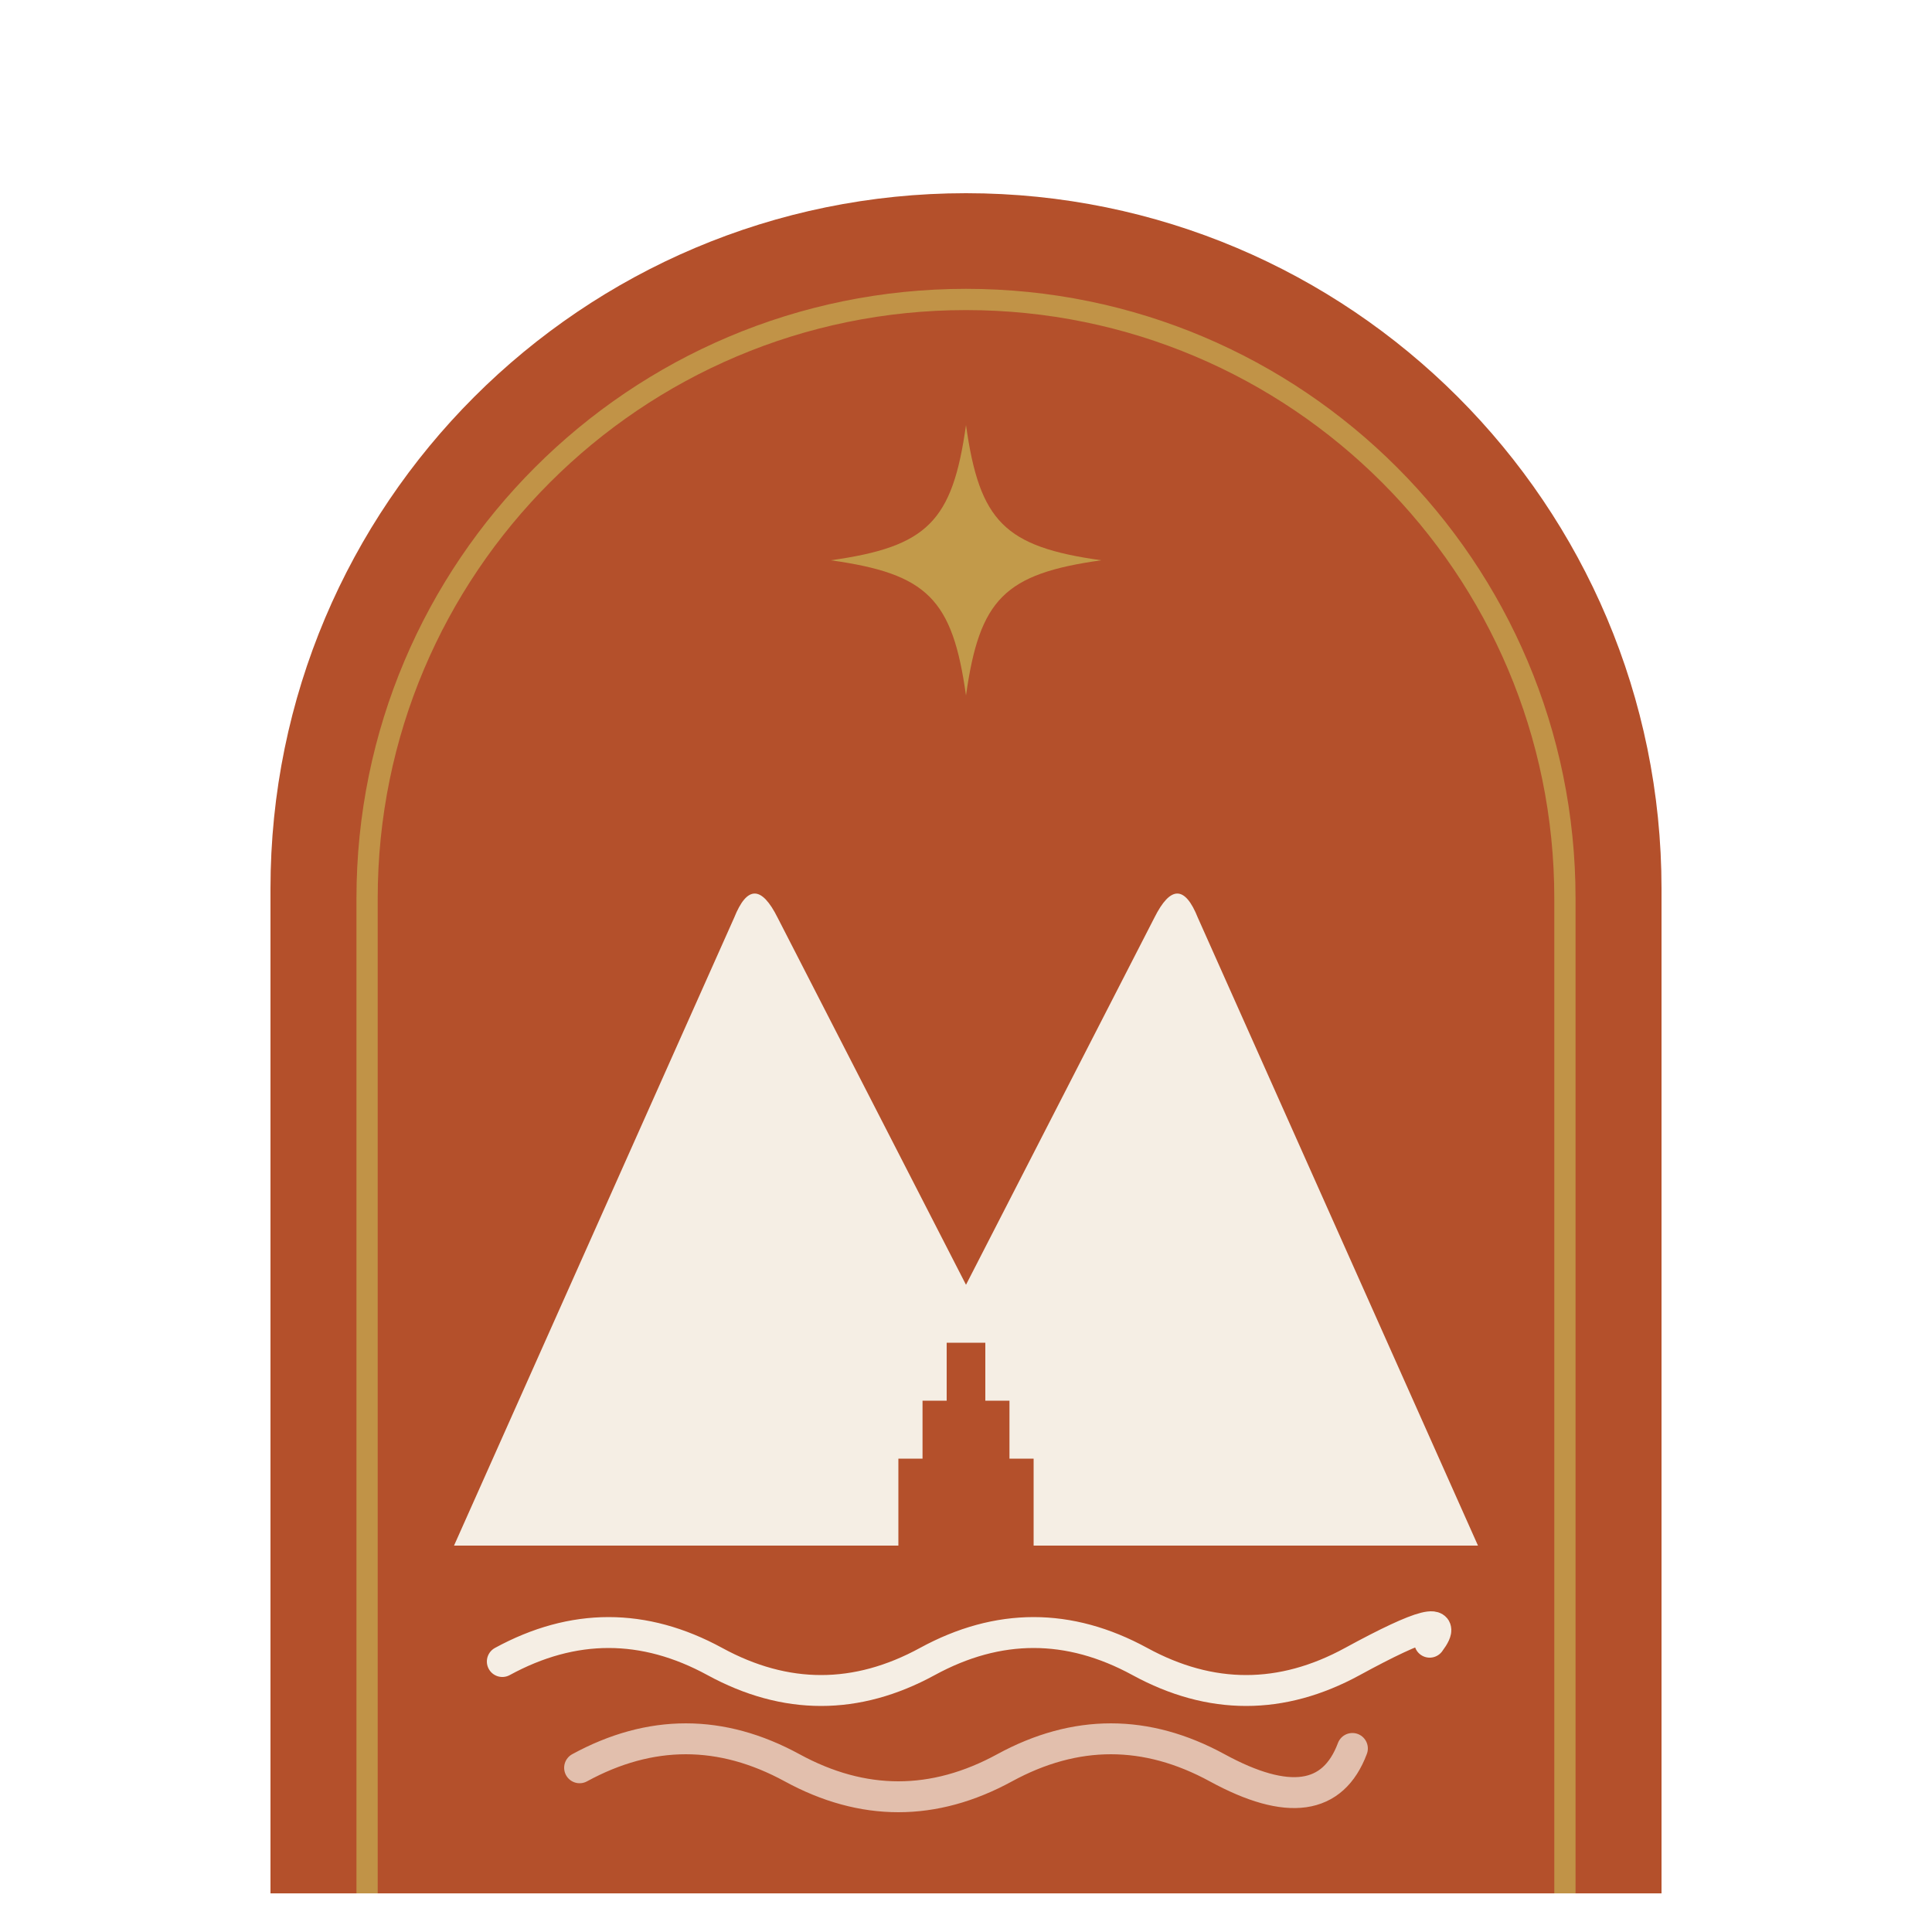
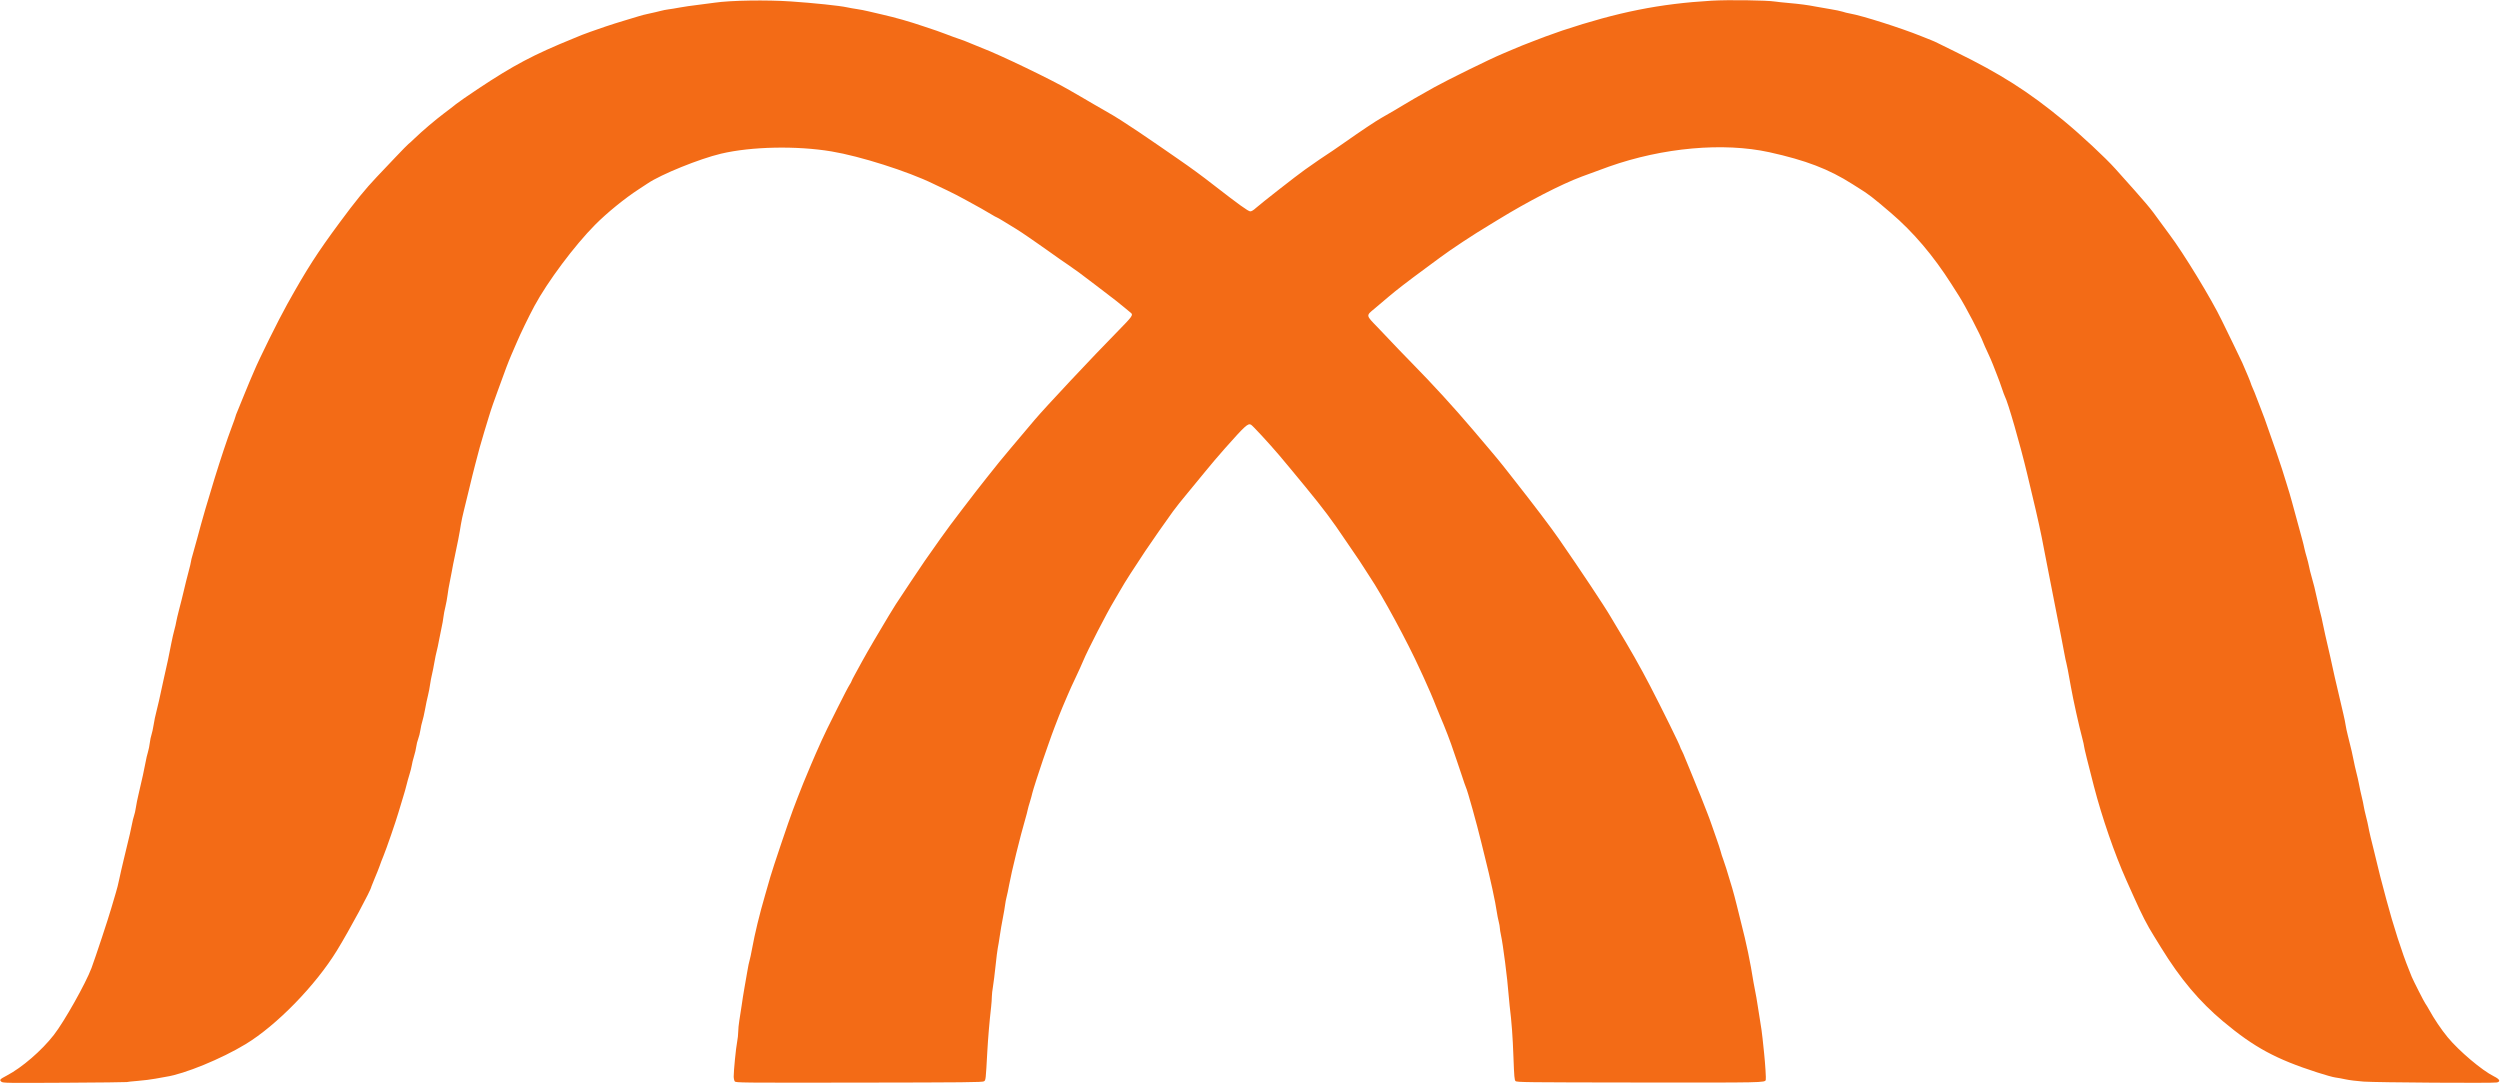
- <svg xmlns="http://www.w3.org/2000/svg" viewBox="0 0 200 200" width="200" height="200">
-   <path d="M28 196 V92 A72 72 0 0 1 172 92 V196 Z" fill="#B4502B" />
-   <path d="M38 196 V93 A62 62 0 0 1 162 93 V196" fill="none" stroke="#C29A4A" stroke-width="2.2" opacity=".9" />
-   <path d="M47 160 L76 95 Q78 90 80.5 95 L100 133 L119.5 95 Q122 90 124 95 L153 160 Z" fill="#F5EEE4" />
-   <path d="M93 160 V151 H95.5 V145 H98 V139 H102 V145 H104.5 V151 H107 V160 Z" fill="#B4502B" />
-   <path d="M100 44 C101.4 54 104 56.6 114 58 C104 59.4 101.4 62 100 72 C98.6 62 96 59.4 86 58 C96 56.6 98.6 54 100 44 Z" fill="#C29A4A" />
-   <path d="M52 172 Q63 166 74 172 T96 172 T118 172 T140 172 T148 170" fill="none" stroke="#F5EEE4" stroke-width="3.2" stroke-linecap="round" />
-   <path d="M60 183 Q71 177 82 183 T104 183 T126 183 T140 181" fill="none" stroke="#F5EEE4" stroke-width="3.2" stroke-linecap="round" opacity=".7" />
+ <svg xmlns="http://www.w3.org/2000/svg" viewBox="0 0 560 243" width="560" height="243">
+   <g transform="translate(0 0)">
+     <path transform="translate(0.00 0.00) scale(1.01449) translate(-22 -18)" d="M50.00 256.92 C50.06 256.88 51.16 256.76 52.43 256.66 C53.71 256.56 55.46 256.34 56.33 256.17 C57.20 256.00 58.25 255.81 58.67 255.75 C62.72 255.14 70.87 251.80 76.23 248.55 C83.08 244.40 91.69 235.57 96.42 227.83 C99.13 223.41 104.00 214.37 104.00 213.76 C104.00 213.71 104.33 212.88 104.74 211.92 C105.15 210.97 105.63 209.75 105.82 209.22 C106.00 208.68 106.37 207.70 106.65 207.04 C107.29 205.51 109.39 199.42 110.00 197.33 C110.26 196.46 110.70 195.00 110.98 194.08 C111.27 193.17 111.62 191.93 111.76 191.33 C111.90 190.74 112.19 189.69 112.41 189.00 C112.63 188.31 112.86 187.41 112.92 187.00 C112.97 186.59 113.20 185.69 113.41 185.00 C113.63 184.31 113.85 183.35 113.91 182.86 C113.97 182.37 114.16 181.60 114.34 181.14 C114.52 180.68 114.74 179.80 114.83 179.17 C114.92 178.54 115.11 177.69 115.25 177.27 C115.39 176.86 115.66 175.67 115.85 174.64 C116.03 173.60 116.33 172.19 116.51 171.50 C116.68 170.81 116.89 169.72 116.97 169.08 C117.06 168.44 117.24 167.47 117.38 166.92 C117.51 166.37 117.76 165.17 117.91 164.25 C118.07 163.33 118.30 162.21 118.43 161.75 C118.56 161.29 118.77 160.28 118.91 159.50 C119.05 158.72 119.31 157.45 119.48 156.67 C119.66 155.89 119.85 154.80 119.91 154.25 C119.97 153.70 120.16 152.69 120.34 152.00 C120.51 151.31 120.73 150.11 120.83 149.33 C120.92 148.55 121.12 147.39 121.26 146.75 C121.40 146.11 121.62 144.95 121.76 144.17 C121.89 143.39 122.18 141.92 122.40 140.92 C122.94 138.47 123.50 135.57 123.76 133.83 C123.89 133.05 124.17 131.70 124.40 130.83 C124.62 129.96 125.15 127.79 125.58 126.00 C126.00 124.21 126.60 121.77 126.92 120.58 C127.24 119.39 127.68 117.70 127.91 116.83 C128.15 115.96 128.60 114.39 128.93 113.33 C129.26 112.28 129.70 110.82 129.92 110.08 C130.13 109.35 130.55 108.08 130.84 107.25 C131.14 106.42 131.63 105.08 131.92 104.25 C133.54 99.74 134.25 97.88 134.92 96.33 C135.26 95.55 135.74 94.43 136.00 93.83 C136.91 91.68 138.69 88.01 139.99 85.58 C142.89 80.19 148.88 72.18 153.39 67.64 C156.03 64.98 159.95 61.79 163.08 59.76 C163.91 59.22 164.77 58.66 165.00 58.50 C167.95 56.50 176.47 53.05 181.22 51.93 C187.90 50.35 197.89 50.15 205.58 51.43 C211.91 52.48 222.45 55.83 228.08 58.58 C228.72 58.89 230.11 59.55 231.17 60.05 C232.22 60.54 234.13 61.53 235.42 62.25 C236.70 62.96 238.16 63.77 238.67 64.04 C239.17 64.32 240.12 64.87 240.78 65.27 C241.44 65.67 242.03 66.00 242.10 66.00 C242.16 66.00 242.86 66.40 243.65 66.89 C244.44 67.38 245.61 68.09 246.25 68.48 C246.89 68.87 248.17 69.71 249.08 70.35 C250.00 70.99 250.94 71.64 251.17 71.80 C251.40 71.95 252.49 72.72 253.59 73.50 C254.68 74.28 255.77 75.05 256.00 75.21 C256.23 75.37 257.02 75.91 257.75 76.41 C259.73 77.77 260.28 78.17 264.09 81.08 C268.42 84.38 269.03 84.86 270.36 85.97 C270.94 86.46 271.55 86.97 271.71 87.09 C272.25 87.53 272.00 87.89 268.95 90.99 C263.20 96.84 252.80 107.93 250.40 110.77 C245.42 116.65 244.05 118.30 242.60 120.06 C241.70 121.17 240.50 122.67 239.94 123.39 C239.38 124.11 238.31 125.46 237.58 126.39 C236.84 127.32 235.43 129.16 234.44 130.48 C233.45 131.80 232.28 133.34 231.85 133.90 C231.15 134.80 228.72 138.22 226.20 141.83 C225.32 143.10 221.05 149.50 219.75 151.50 C219.36 152.10 218.69 153.18 218.26 153.92 C217.83 154.65 217.16 155.78 216.77 156.42 C216.38 157.06 215.62 158.33 215.09 159.25 C214.56 160.17 213.88 161.33 213.59 161.83 C213.29 162.34 212.74 163.31 212.37 164.00 C212.01 164.69 211.32 165.94 210.85 166.78 C210.38 167.62 210.00 168.37 210.00 168.45 C210.00 168.53 209.81 168.86 209.59 169.20 C209.36 169.53 208.19 171.78 206.99 174.19 C205.79 176.61 204.74 178.72 204.65 178.89 C204.37 179.40 202.48 183.52 202.08 184.50 C201.87 185.00 201.42 186.05 201.08 186.83 C200.17 188.93 198.54 192.93 198.09 194.17 C197.87 194.76 197.42 195.96 197.08 196.83 C196.27 198.93 192.59 209.82 192.08 211.65 C191.86 212.44 191.35 214.21 190.95 215.58 C189.73 219.74 188.65 224.20 188.08 227.36 C187.85 228.61 187.59 229.84 187.50 230.08 C187.41 230.33 187.18 231.41 187.01 232.47 C186.83 233.54 186.53 235.24 186.35 236.25 C186.17 237.26 185.90 238.95 185.76 240.00 C185.61 241.05 185.38 242.56 185.24 243.36 C185.11 244.15 185.00 245.25 185.00 245.81 C185.00 246.37 184.89 247.37 184.76 248.04 C184.50 249.32 184.00 254.39 184.00 255.68 C184.00 256.09 184.11 256.58 184.23 256.76 C184.47 257.07 184.99 257.08 211.68 257.04 C235.02 257.01 238.94 256.97 239.25 256.76 C239.66 256.50 239.65 256.55 240.00 250.17 C240.17 247.11 240.47 243.58 240.84 240.31 C240.93 239.52 241.00 238.51 241.00 238.06 C241.00 237.62 241.11 236.61 241.25 235.83 C241.38 235.05 241.64 232.99 241.82 231.25 C242.00 229.50 242.22 227.74 242.31 227.33 C242.40 226.92 242.60 225.72 242.75 224.67 C242.90 223.61 243.20 221.85 243.42 220.75 C243.64 219.65 243.86 218.34 243.92 217.83 C243.98 217.33 244.13 216.54 244.25 216.08 C244.38 215.62 244.63 214.42 244.81 213.42 C245.34 210.50 247.29 202.57 248.41 198.75 C248.63 198.02 248.85 197.15 248.91 196.83 C248.97 196.51 249.20 195.69 249.42 195.00 C249.63 194.31 249.86 193.49 249.92 193.17 C250.02 192.65 251.56 187.86 252.27 185.83 C252.42 185.42 252.94 183.92 253.43 182.50 C253.92 181.08 254.56 179.32 254.85 178.58 C255.13 177.85 255.55 176.76 255.78 176.17 C256.00 175.57 256.37 174.67 256.59 174.17 C256.81 173.66 257.32 172.46 257.73 171.50 C258.13 170.54 258.95 168.74 259.55 167.50 C260.14 166.26 260.87 164.65 261.17 163.92 C262.13 161.59 266.38 153.33 267.99 150.67 C268.52 149.80 269.24 148.56 269.60 147.92 C270.17 146.87 272.56 143.13 274.88 139.67 C276.04 137.92 279.68 132.71 280.99 130.92 C281.59 130.09 283.02 128.29 284.17 126.92 C285.32 125.54 287.11 123.37 288.15 122.08 C289.18 120.80 291.13 118.51 292.47 117.00 C296.95 111.96 297.56 111.40 298.23 111.78 C298.62 112.00 302.19 115.87 304.40 118.46 C306.23 120.63 307.19 121.79 310.26 125.52 C314.27 130.41 316.04 132.77 319.00 137.17 C319.77 138.31 320.78 139.79 321.24 140.45 C321.70 141.10 322.50 142.30 323.00 143.10 C323.50 143.90 324.15 144.90 324.43 145.32 C327.15 149.35 332.83 159.83 335.60 165.96 C335.82 166.44 336.18 167.23 336.41 167.71 C337.25 169.52 338.62 172.71 339.00 173.75 C339.17 174.21 339.58 175.22 339.92 176.00 C341.10 178.73 342.29 181.83 343.08 184.25 C343.29 184.89 343.57 185.72 343.71 186.08 C343.85 186.45 344.32 187.84 344.75 189.17 C345.18 190.50 345.60 191.70 345.68 191.85 C346.01 192.48 348.09 199.94 349.07 204.00 C349.28 204.87 349.64 206.33 349.87 207.25 C351.05 211.90 352.22 217.33 352.51 219.44 C352.59 220.01 352.77 220.92 352.91 221.47 C353.05 222.02 353.17 222.68 353.17 222.94 C353.17 223.20 353.29 223.90 353.42 224.50 C353.85 226.39 354.87 234.34 355.08 237.42 C355.13 238.15 355.24 239.35 355.33 240.08 C355.78 243.75 356.01 246.87 356.17 251.42 C356.33 255.75 356.39 256.46 356.63 256.70 C356.90 256.97 358.63 256.99 384.01 257.02 C411.51 257.05 411.65 257.05 411.88 256.46 C411.97 256.22 411.77 252.95 411.52 250.58 C411.43 249.76 411.27 248.26 411.17 247.25 C411.07 246.24 410.84 244.59 410.66 243.58 C410.49 242.58 410.22 240.92 410.08 239.92 C409.93 238.91 409.71 237.63 409.59 237.08 C409.47 236.53 409.28 235.56 409.18 234.92 C408.46 230.34 407.62 226.33 406.42 221.67 C406.19 220.80 405.77 219.11 405.49 217.92 C405.20 216.72 404.74 215.00 404.47 214.08 C403.31 210.20 402.79 208.53 402.48 207.73 C402.30 207.27 402.04 206.48 401.92 205.98 C401.79 205.49 401.38 204.22 401.00 203.17 C400.63 202.11 400.14 200.72 399.92 200.08 C399.71 199.44 399.29 198.32 399.00 197.58 C398.70 196.85 398.25 195.69 397.99 195.00 C397.73 194.31 397.25 193.11 396.91 192.33 C396.58 191.55 396.17 190.54 396.00 190.08 C395.83 189.62 395.42 188.61 395.08 187.83 C394.74 187.05 394.29 185.95 394.07 185.39 C393.86 184.82 393.53 184.07 393.34 183.72 C393.15 183.37 393.00 183.04 393.00 182.97 C393.00 182.69 388.97 174.50 386.33 169.42 C384.22 165.35 381.85 161.17 378.91 156.33 C378.44 155.55 377.88 154.62 377.67 154.25 C376.42 152.07 370.87 143.72 366.18 136.96 C364.49 134.51 360.65 129.45 356.37 124.01 C355.61 123.04 354.52 121.66 353.95 120.93 C353.38 120.21 352.02 118.55 350.92 117.26 C349.82 115.96 348.13 113.98 347.17 112.84 C342.93 107.86 338.48 102.99 333.75 98.17 C331.82 96.20 329.72 94.02 329.09 93.33 C328.45 92.65 327.14 91.26 326.16 90.25 C323.55 87.56 323.58 87.73 325.53 86.12 C326.22 85.55 327.57 84.41 328.53 83.58 C330.28 82.09 332.71 80.21 336.67 77.30 C337.81 76.46 339.31 75.35 340.00 74.84 C342.32 73.10 347.55 69.65 350.78 67.73 C351.08 67.56 351.98 67.01 352.78 66.51 C359.29 62.51 366.71 58.68 371.25 56.99 C374.88 55.64 375.78 55.31 377.25 54.79 C389.17 50.58 402.51 49.39 412.67 51.61 C420.73 53.39 425.80 55.33 431.00 58.64 C431.50 58.97 432.18 59.39 432.50 59.59 C434.50 60.81 435.58 61.65 439.50 65.00 C444.43 69.21 448.88 74.44 452.89 80.75 C453.42 81.58 454.14 82.71 454.50 83.28 C455.98 85.60 459.27 91.90 459.92 93.67 C460.04 93.99 460.48 94.99 460.91 95.89 C461.33 96.79 461.86 97.99 462.07 98.56 C462.29 99.12 462.70 100.18 462.99 100.92 C463.29 101.65 463.74 102.91 464.01 103.72 C464.28 104.54 464.58 105.34 464.67 105.51 C465.36 106.79 468.06 116.18 469.57 122.50 C469.91 123.92 470.40 125.98 470.66 127.08 C471.90 132.22 472.72 135.98 473.32 139.25 C473.49 140.17 473.97 142.64 474.39 144.75 C474.81 146.86 475.53 150.53 475.99 152.92 C476.46 155.30 476.95 157.81 477.09 158.50 C477.23 159.19 477.53 160.72 477.74 161.92 C477.96 163.11 478.18 164.20 478.24 164.33 C478.33 164.57 478.67 166.34 479.26 169.67 C479.77 172.53 481.03 178.24 481.76 180.96 C481.98 181.80 482.17 182.64 482.17 182.81 C482.17 183.08 483.08 186.77 484.33 191.58 C486.13 198.52 488.90 206.53 491.49 212.33 C491.76 212.93 492.48 214.54 493.10 215.92 C494.93 220.01 496.09 222.28 497.59 224.67 C497.79 224.99 498.51 226.15 499.18 227.25 C503.41 234.13 507.64 239.16 512.92 243.57 C519.73 249.26 524.51 251.85 533.67 254.80 C535.36 255.35 537.15 255.85 537.65 255.91 C538.14 255.97 539.16 256.16 539.90 256.32 C540.64 256.49 542.45 256.72 543.92 256.82 C546.76 257.02 572.62 257.19 573.33 257.01 C574.20 256.79 573.94 256.29 572.63 255.64 C570.01 254.34 564.95 250.06 562.44 247.02 C561.06 245.35 559.44 242.95 558.33 240.92 C558.03 240.37 557.68 239.80 557.57 239.67 C557.32 239.37 554.85 234.51 554.51 233.67 C554.39 233.35 554.10 232.63 553.88 232.08 C552.42 228.52 550.40 222.24 548.92 216.67 C547.60 211.72 547.26 210.41 546.92 208.92 C546.71 208.00 546.39 206.69 546.21 206.00 C545.73 204.20 545.03 201.19 544.91 200.42 C544.85 200.05 544.63 199.08 544.41 198.25 C544.20 197.42 543.97 196.41 543.91 196.00 C543.85 195.59 543.66 194.67 543.48 193.96 C543.30 193.25 543.04 192.05 542.90 191.29 C542.76 190.54 542.47 189.24 542.25 188.42 C542.04 187.59 541.82 186.62 541.76 186.25 C541.64 185.47 540.97 182.56 540.41 180.42 C540.20 179.59 539.97 178.54 539.91 178.08 C539.85 177.62 539.63 176.54 539.42 175.67 C539.06 174.20 538.84 173.24 537.51 167.50 C537.25 166.35 536.98 165.15 536.92 164.83 C536.82 164.30 536.50 162.87 535.41 158.17 C535.19 157.20 534.93 155.97 534.82 155.42 C534.72 154.87 534.53 154.02 534.39 153.54 C534.25 153.06 533.96 151.82 533.74 150.79 C533.26 148.53 532.74 146.44 532.33 145.08 C532.16 144.53 531.94 143.63 531.84 143.08 C531.73 142.53 531.51 141.63 531.34 141.08 C531.17 140.53 530.94 139.67 530.83 139.17 C530.73 138.66 530.50 137.72 530.32 137.08 C529.43 133.88 528.40 130.09 528.05 128.75 C527.84 127.92 527.29 126.09 526.84 124.67 C526.39 123.25 525.95 121.82 525.85 121.50 C525.69 120.91 523.76 115.31 522.81 112.67 C522.53 111.89 522.19 110.91 522.05 110.50 C521.91 110.09 521.50 109.00 521.13 108.08 C520.76 107.17 520.32 106.04 520.16 105.57 C520.00 105.10 519.67 104.30 519.43 103.77 C519.20 103.25 519.00 102.76 519.00 102.69 C519.00 102.55 517.92 99.95 517.09 98.08 C516.84 97.53 515.91 95.58 515.01 93.75 C514.11 91.92 513.02 89.67 512.57 88.75 C510.31 84.05 504.08 73.82 501.00 69.75 C500.58 69.20 499.65 67.92 498.92 66.92 C496.70 63.82 496.23 63.26 489.07 55.27 C486.82 52.76 481.44 47.75 477.59 44.58 C469.81 38.18 463.69 34.29 453.75 29.43 C451.92 28.54 450.15 27.67 449.83 27.50 C449.51 27.33 448.84 27.03 448.33 26.83 C447.83 26.63 446.85 26.24 446.17 25.97 C441.69 24.16 433.14 21.45 430.54 21.00 C429.97 20.90 429.19 20.71 428.81 20.57 C428.43 20.44 427.21 20.19 426.10 20.01 C424.99 19.83 423.52 19.58 422.83 19.44 C421.16 19.11 419.33 18.87 416.92 18.66 C415.82 18.57 414.47 18.42 413.92 18.34 C412.07 18.05 403.55 17.94 399.96 18.15 C388.41 18.83 379.29 20.66 367.00 24.73 C365.76 25.15 364.04 25.76 363.17 26.09 C362.30 26.42 361.13 26.87 360.58 27.08 C358.69 27.80 357.41 28.31 356.00 28.92 C355.22 29.26 354.17 29.70 353.67 29.91 C351.03 31.01 341.54 35.68 338.67 37.28 C334.91 39.39 333.10 40.43 331.92 41.16 C330.92 41.78 329.42 42.66 327.07 44.00 C325.53 44.89 322.81 46.70 318.18 49.95 C316.72 50.97 315.37 51.89 315.17 52.00 C314.88 52.15 312.24 53.97 310.08 55.50 C308.35 56.72 300.42 62.93 299.37 63.87 C298.79 64.40 298.35 64.67 298.06 64.67 C297.61 64.67 295.46 63.11 290.06 58.92 C287.28 56.75 284.99 55.08 282.25 53.19 C281.15 52.44 279.24 51.11 278.00 50.25 C275.26 48.34 271.00 45.49 269.42 44.50 C268.78 44.10 268.06 43.66 267.83 43.52 C267.60 43.37 266.74 42.87 265.92 42.41 C265.09 41.94 263.97 41.29 263.42 40.97 C262.87 40.64 261.67 39.94 260.75 39.41 C259.83 38.88 258.63 38.19 258.08 37.87 C254.32 35.66 242.71 30.07 238.83 28.60 C237.96 28.26 236.84 27.81 236.33 27.58 C235.46 27.19 234.59 26.86 232.50 26.15 C232.00 25.97 231.13 25.65 230.58 25.43 C230.03 25.21 229.25 24.92 228.83 24.79 C228.42 24.65 227.15 24.23 226.00 23.84 C222.67 22.71 219.84 21.91 216.58 21.16 C215.76 20.97 214.48 20.67 213.75 20.50 C213.02 20.32 211.89 20.10 211.24 20.01 C210.60 19.92 209.58 19.74 208.99 19.61 C207.41 19.26 201.66 18.66 196.67 18.32 C191.30 17.95 183.26 18.08 179.83 18.59 C178.96 18.71 177.24 18.94 176.00 19.09 C174.76 19.23 173.00 19.49 172.08 19.66 C171.17 19.83 170.04 20.02 169.57 20.07 C169.11 20.13 168.32 20.28 167.82 20.42 C167.32 20.55 166.20 20.82 165.33 21.00 C164.46 21.18 163.45 21.44 163.08 21.57 C162.72 21.69 161.33 22.12 160.00 22.50 C158.67 22.89 156.72 23.51 155.67 23.87 C154.61 24.24 153.15 24.75 152.42 25.00 C151.68 25.25 150.82 25.57 150.50 25.71 C150.18 25.85 149.32 26.21 148.58 26.50 C139.74 30.10 135.46 32.37 127.50 37.65 C125.35 39.08 123.17 40.59 122.67 41.00 C122.16 41.42 121.00 42.32 120.08 43.00 C118.11 44.48 115.23 46.93 113.53 48.57 C112.86 49.22 112.25 49.77 112.18 49.80 C112.10 49.83 110.78 51.18 109.24 52.80 C107.70 54.42 105.87 56.35 105.18 57.08 C102.71 59.68 100.46 62.44 96.97 67.17 C91.99 73.91 89.75 77.40 85.42 85.17 C83.51 88.58 79.18 97.33 78.08 100.00 C77.87 100.50 77.42 101.55 77.08 102.33 C76.75 103.11 76.10 104.69 75.64 105.83 C75.19 106.98 74.63 108.34 74.41 108.85 C74.18 109.37 74.00 109.86 74.00 109.95 C74.00 110.04 73.62 111.12 73.15 112.35 C71.16 117.62 67.61 129.05 65.58 136.75 C65.24 138.03 64.79 139.67 64.57 140.38 C64.35 141.10 64.17 141.81 64.17 141.97 C64.17 142.12 63.92 143.19 63.61 144.33 C63.30 145.48 62.84 147.32 62.59 148.42 C62.33 149.52 61.88 151.35 61.57 152.50 C61.27 153.65 60.98 154.88 60.92 155.25 C60.87 155.62 60.68 156.44 60.50 157.08 C60.32 157.72 60.03 159.00 59.85 159.92 C59.10 163.70 58.98 164.30 58.73 165.33 C58.59 165.93 58.29 167.24 58.08 168.25 C57.27 172.06 56.80 174.12 56.50 175.25 C56.32 175.89 56.06 177.13 55.93 178.00 C55.79 178.88 55.57 179.89 55.44 180.26 C55.31 180.62 55.15 181.41 55.08 182.00 C55.02 182.60 54.82 183.53 54.66 184.08 C54.49 184.63 54.27 185.57 54.17 186.17 C53.98 187.31 53.25 190.63 52.58 193.42 C52.36 194.33 52.10 195.61 52.01 196.26 C51.92 196.91 51.73 197.75 51.59 198.14 C51.46 198.52 51.26 199.30 51.16 199.88 C50.98 200.90 50.68 202.20 49.33 207.75 C48.95 209.31 48.50 211.30 48.32 212.17 C48.15 213.04 47.82 214.35 47.59 215.08 C47.36 215.82 46.91 217.35 46.58 218.50 C45.96 220.69 43.05 229.46 42.20 231.75 C40.94 235.11 36.20 243.55 33.90 246.50 C31.22 249.96 26.84 253.74 23.47 255.50 C21.96 256.29 21.82 256.45 22.31 256.85 C22.66 257.13 23.45 257.14 36.28 257.07 C43.76 257.03 49.93 256.96 50.00 256.92 Z" fill="#F36B16" />
+   </g>
</svg>
